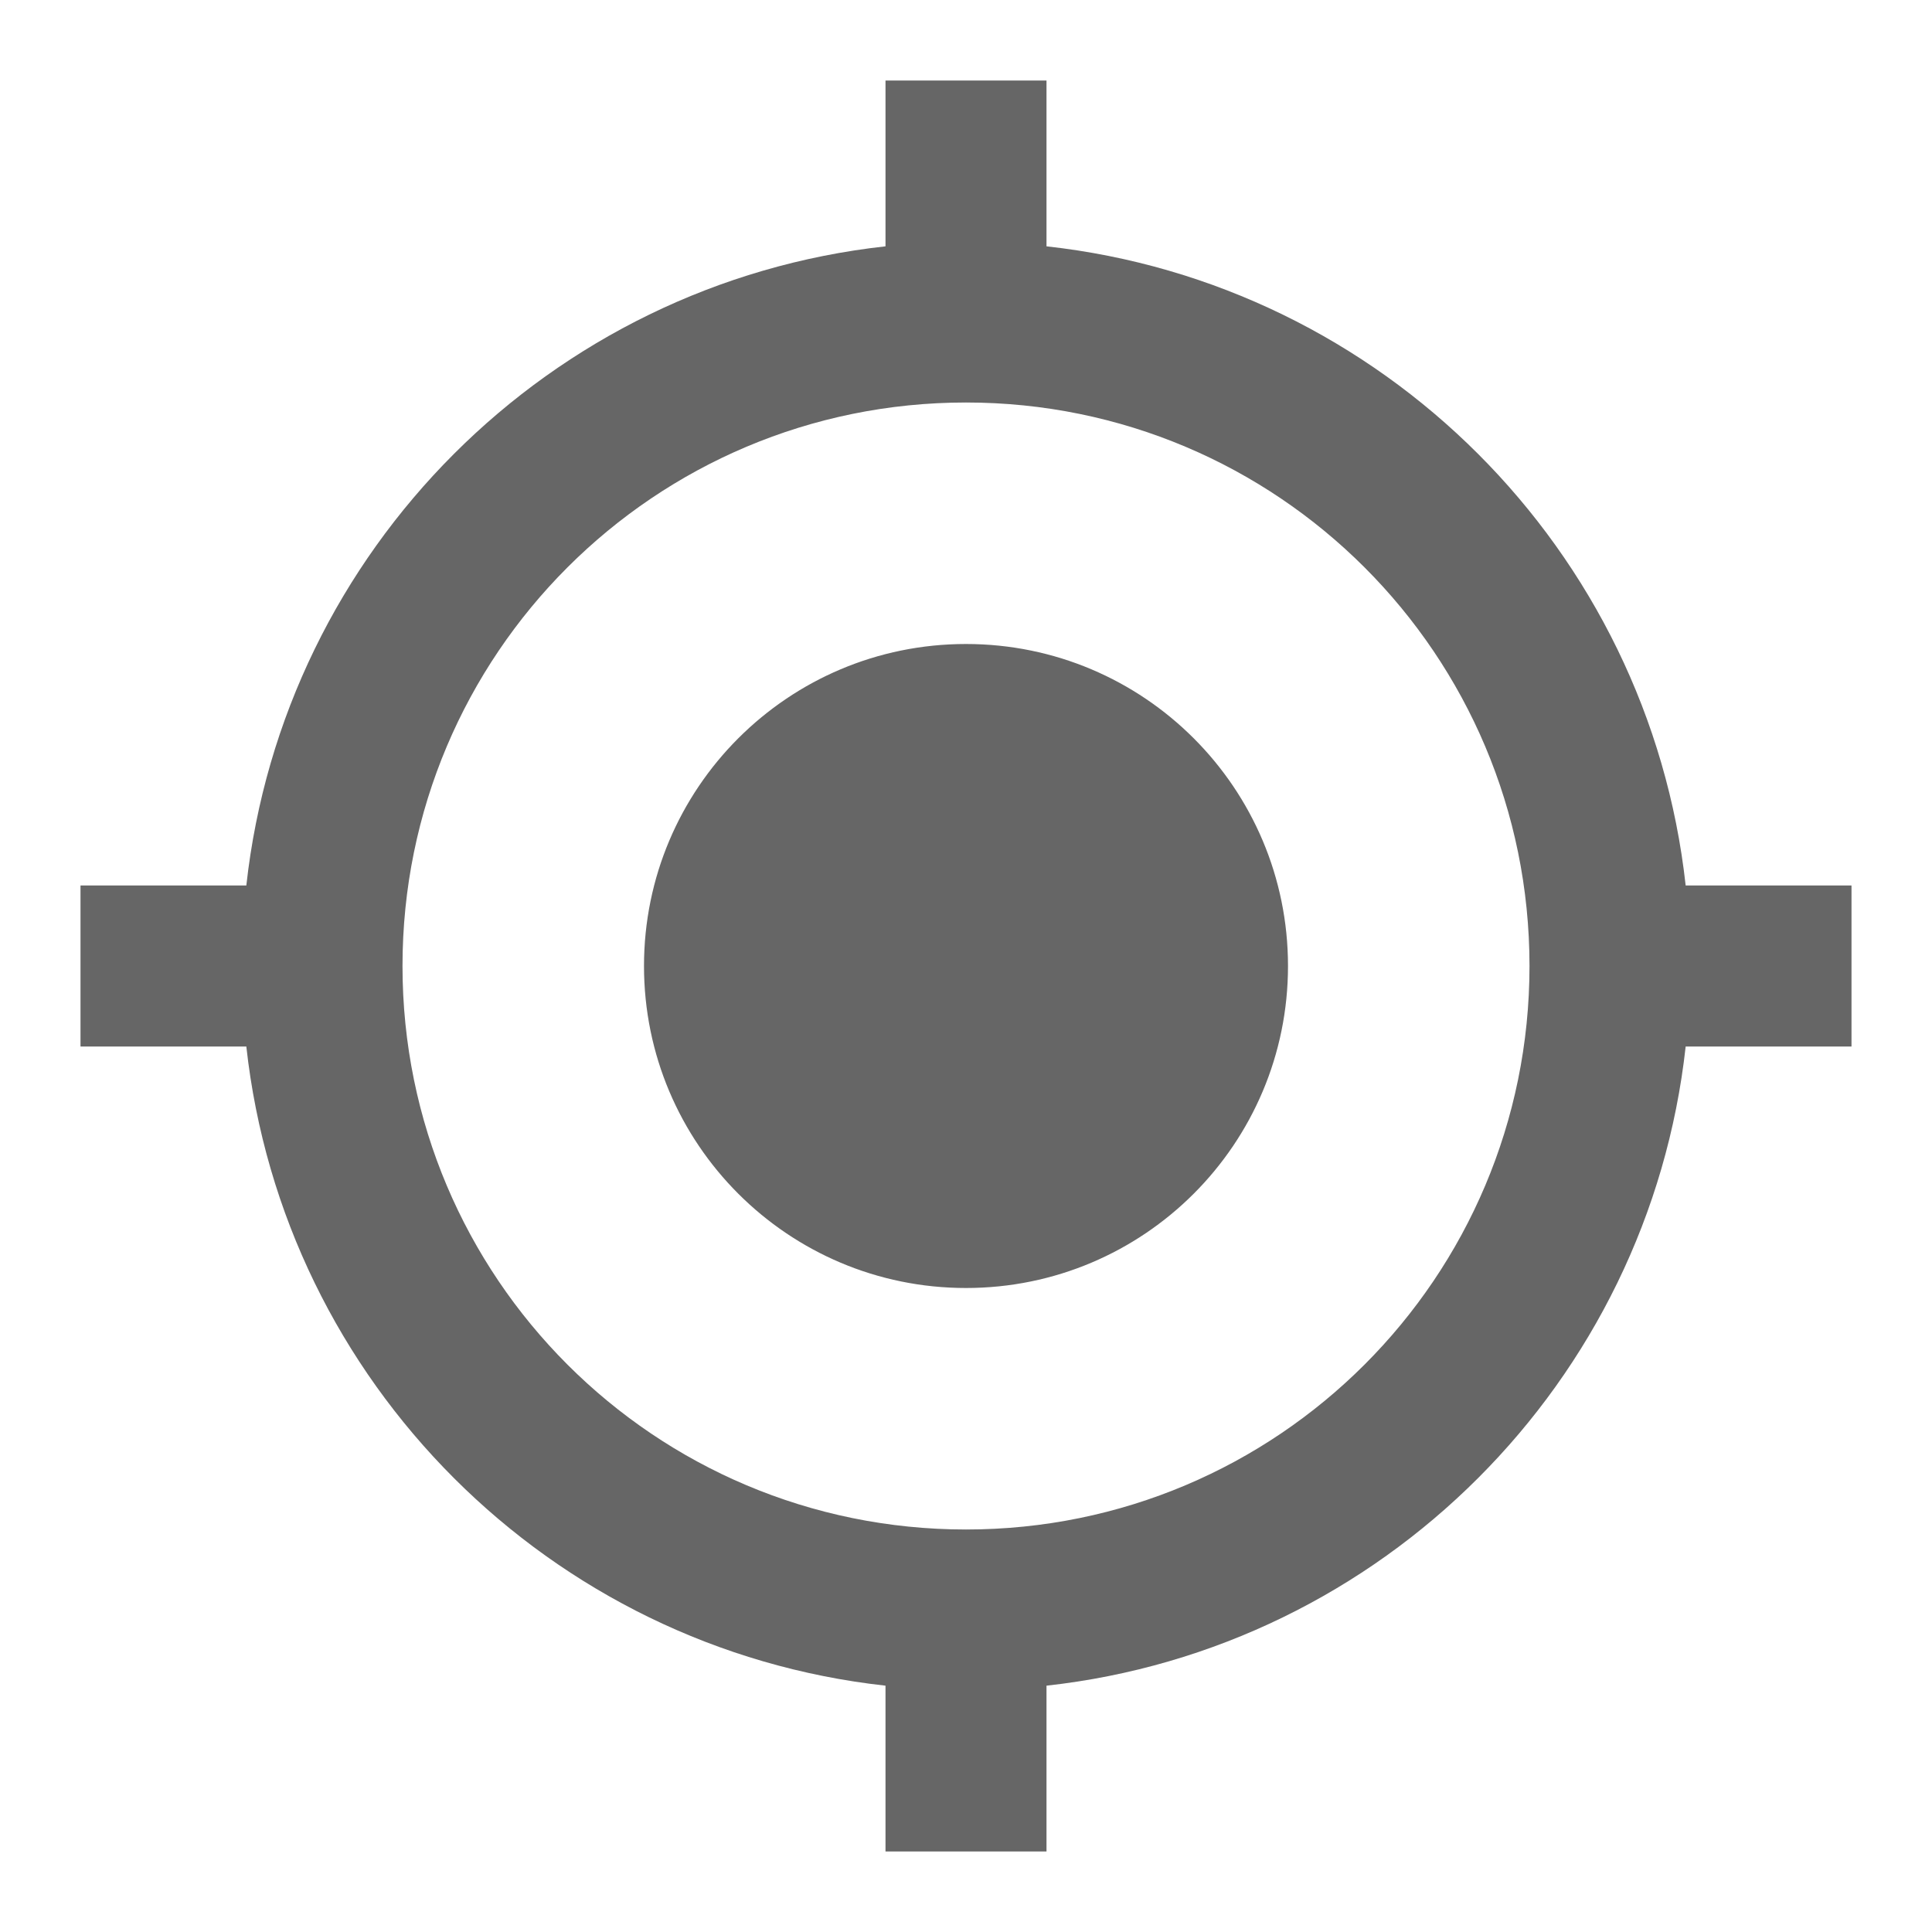
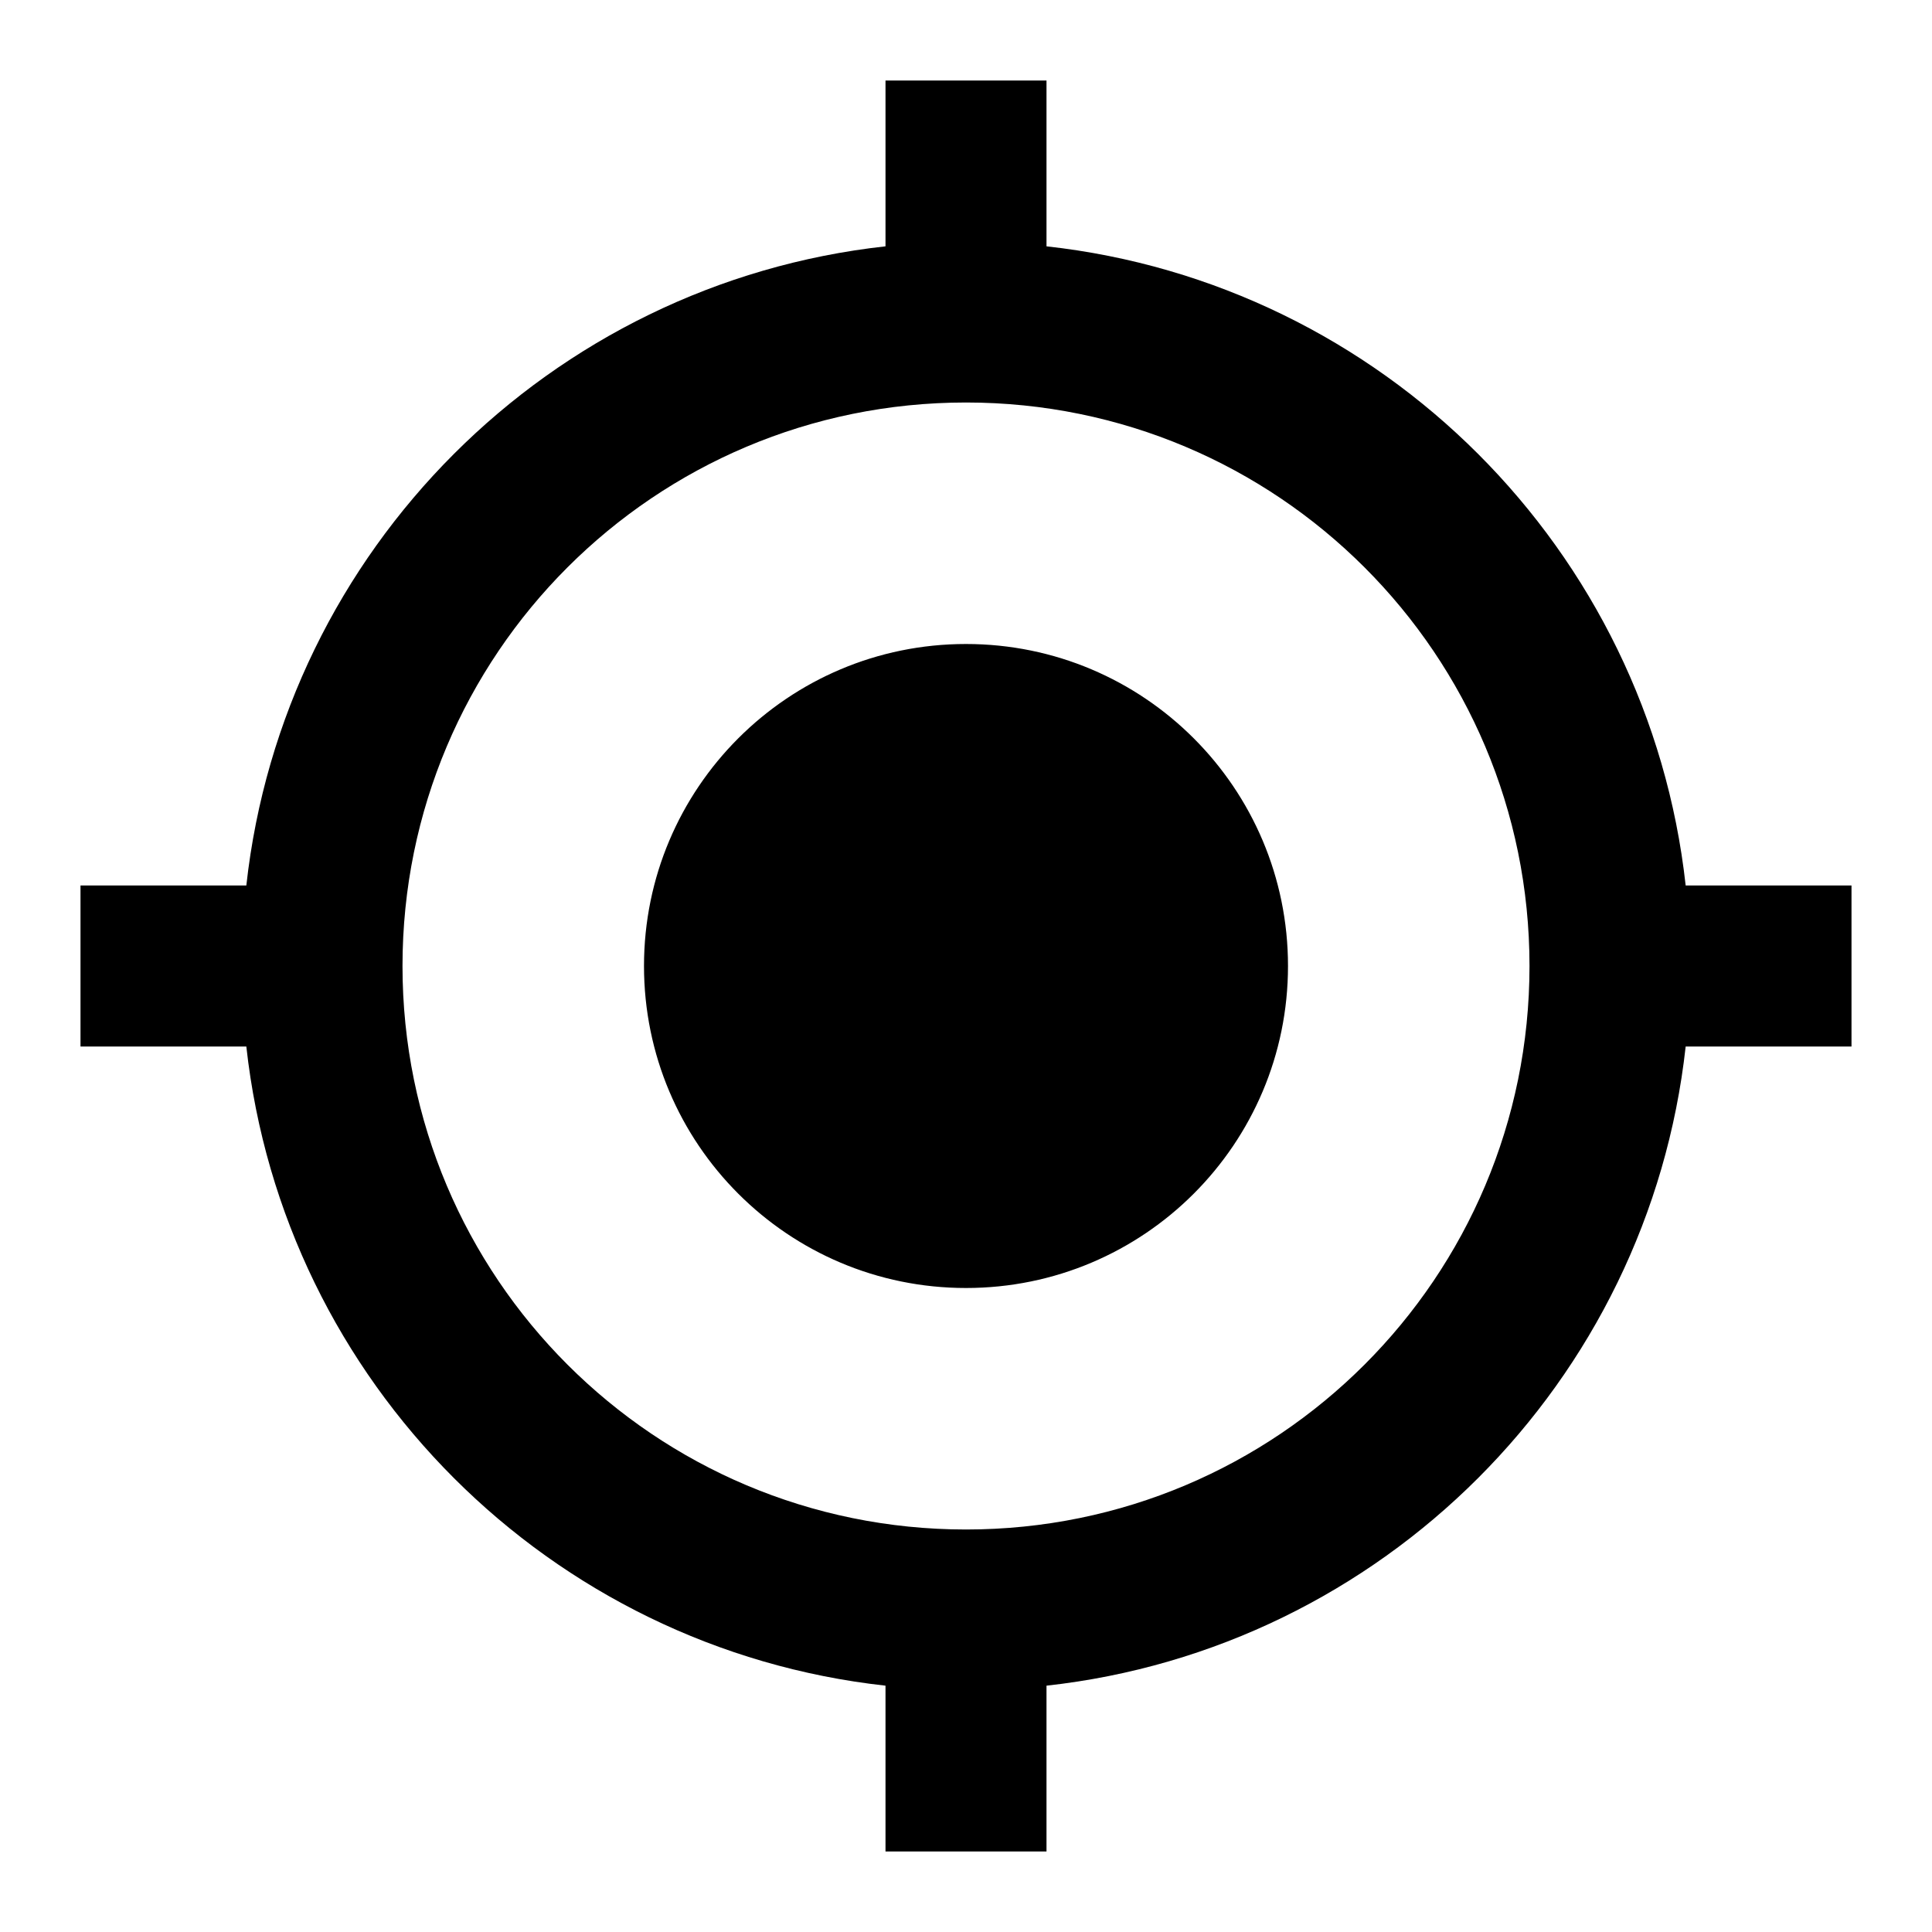
- <svg xmlns="http://www.w3.org/2000/svg" fill="rgba(0,0,0,0.6)" height="48" viewBox="0 0 24 24" width="48">
+ <svg xmlns="http://www.w3.org/2000/svg" class="icon-my-location" height="48" viewBox="0 0 24 24" width="48">
  <path d="M0 0h24v24H0z" fill="none" />
  <path d="M12 8c-2.21 0-4 1.79-4 4s1.79 4 4 4 4-1.79 4-4-1.79-4-4-4zm8.94 3c-.46-4.17-3.77-7.48-7.94-7.94V1h-2v2.06C6.83 3.52 3.52 6.83 3.06 11H1v2h2.06c.46 4.17 3.77 7.48 7.94 7.94V23h2v-2.06c4.17-.46 7.48-3.77 7.94-7.94H23v-2h-2.06zM12 19c-3.87 0-7-3.13-7-7s3.13-7 7-7 7 3.13 7 7-3.13 7-7 7z" />
</svg>
